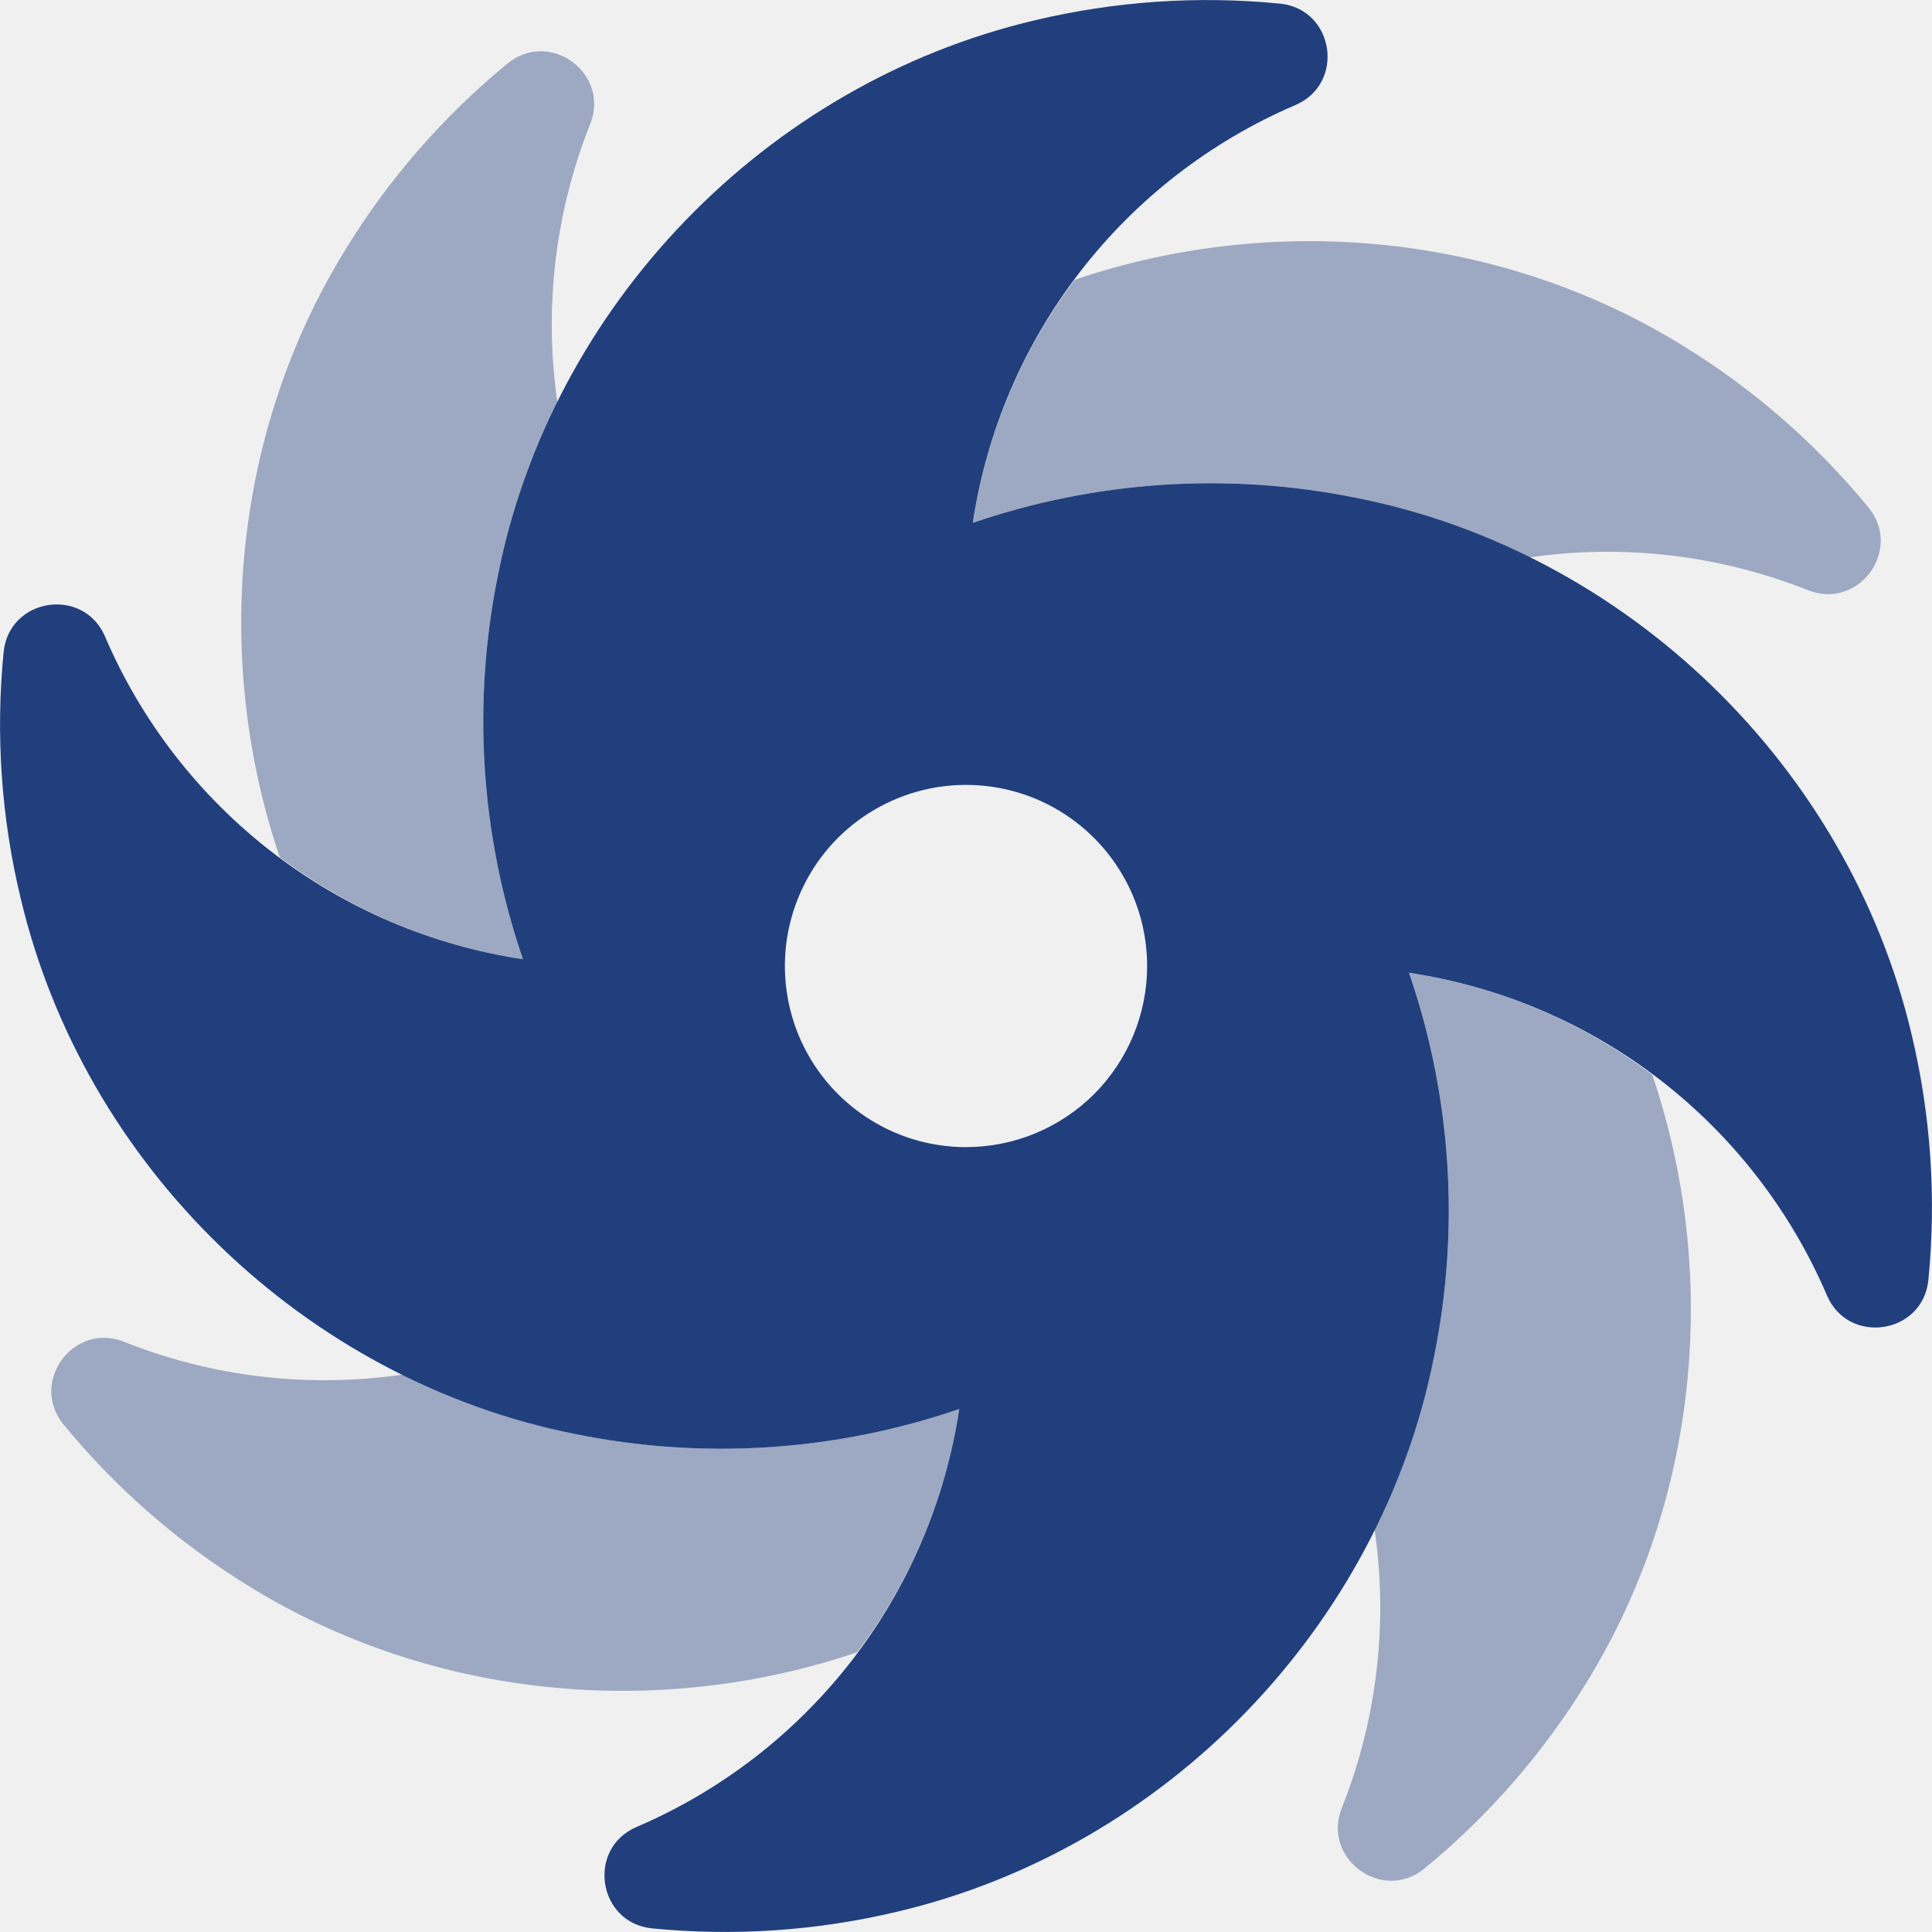
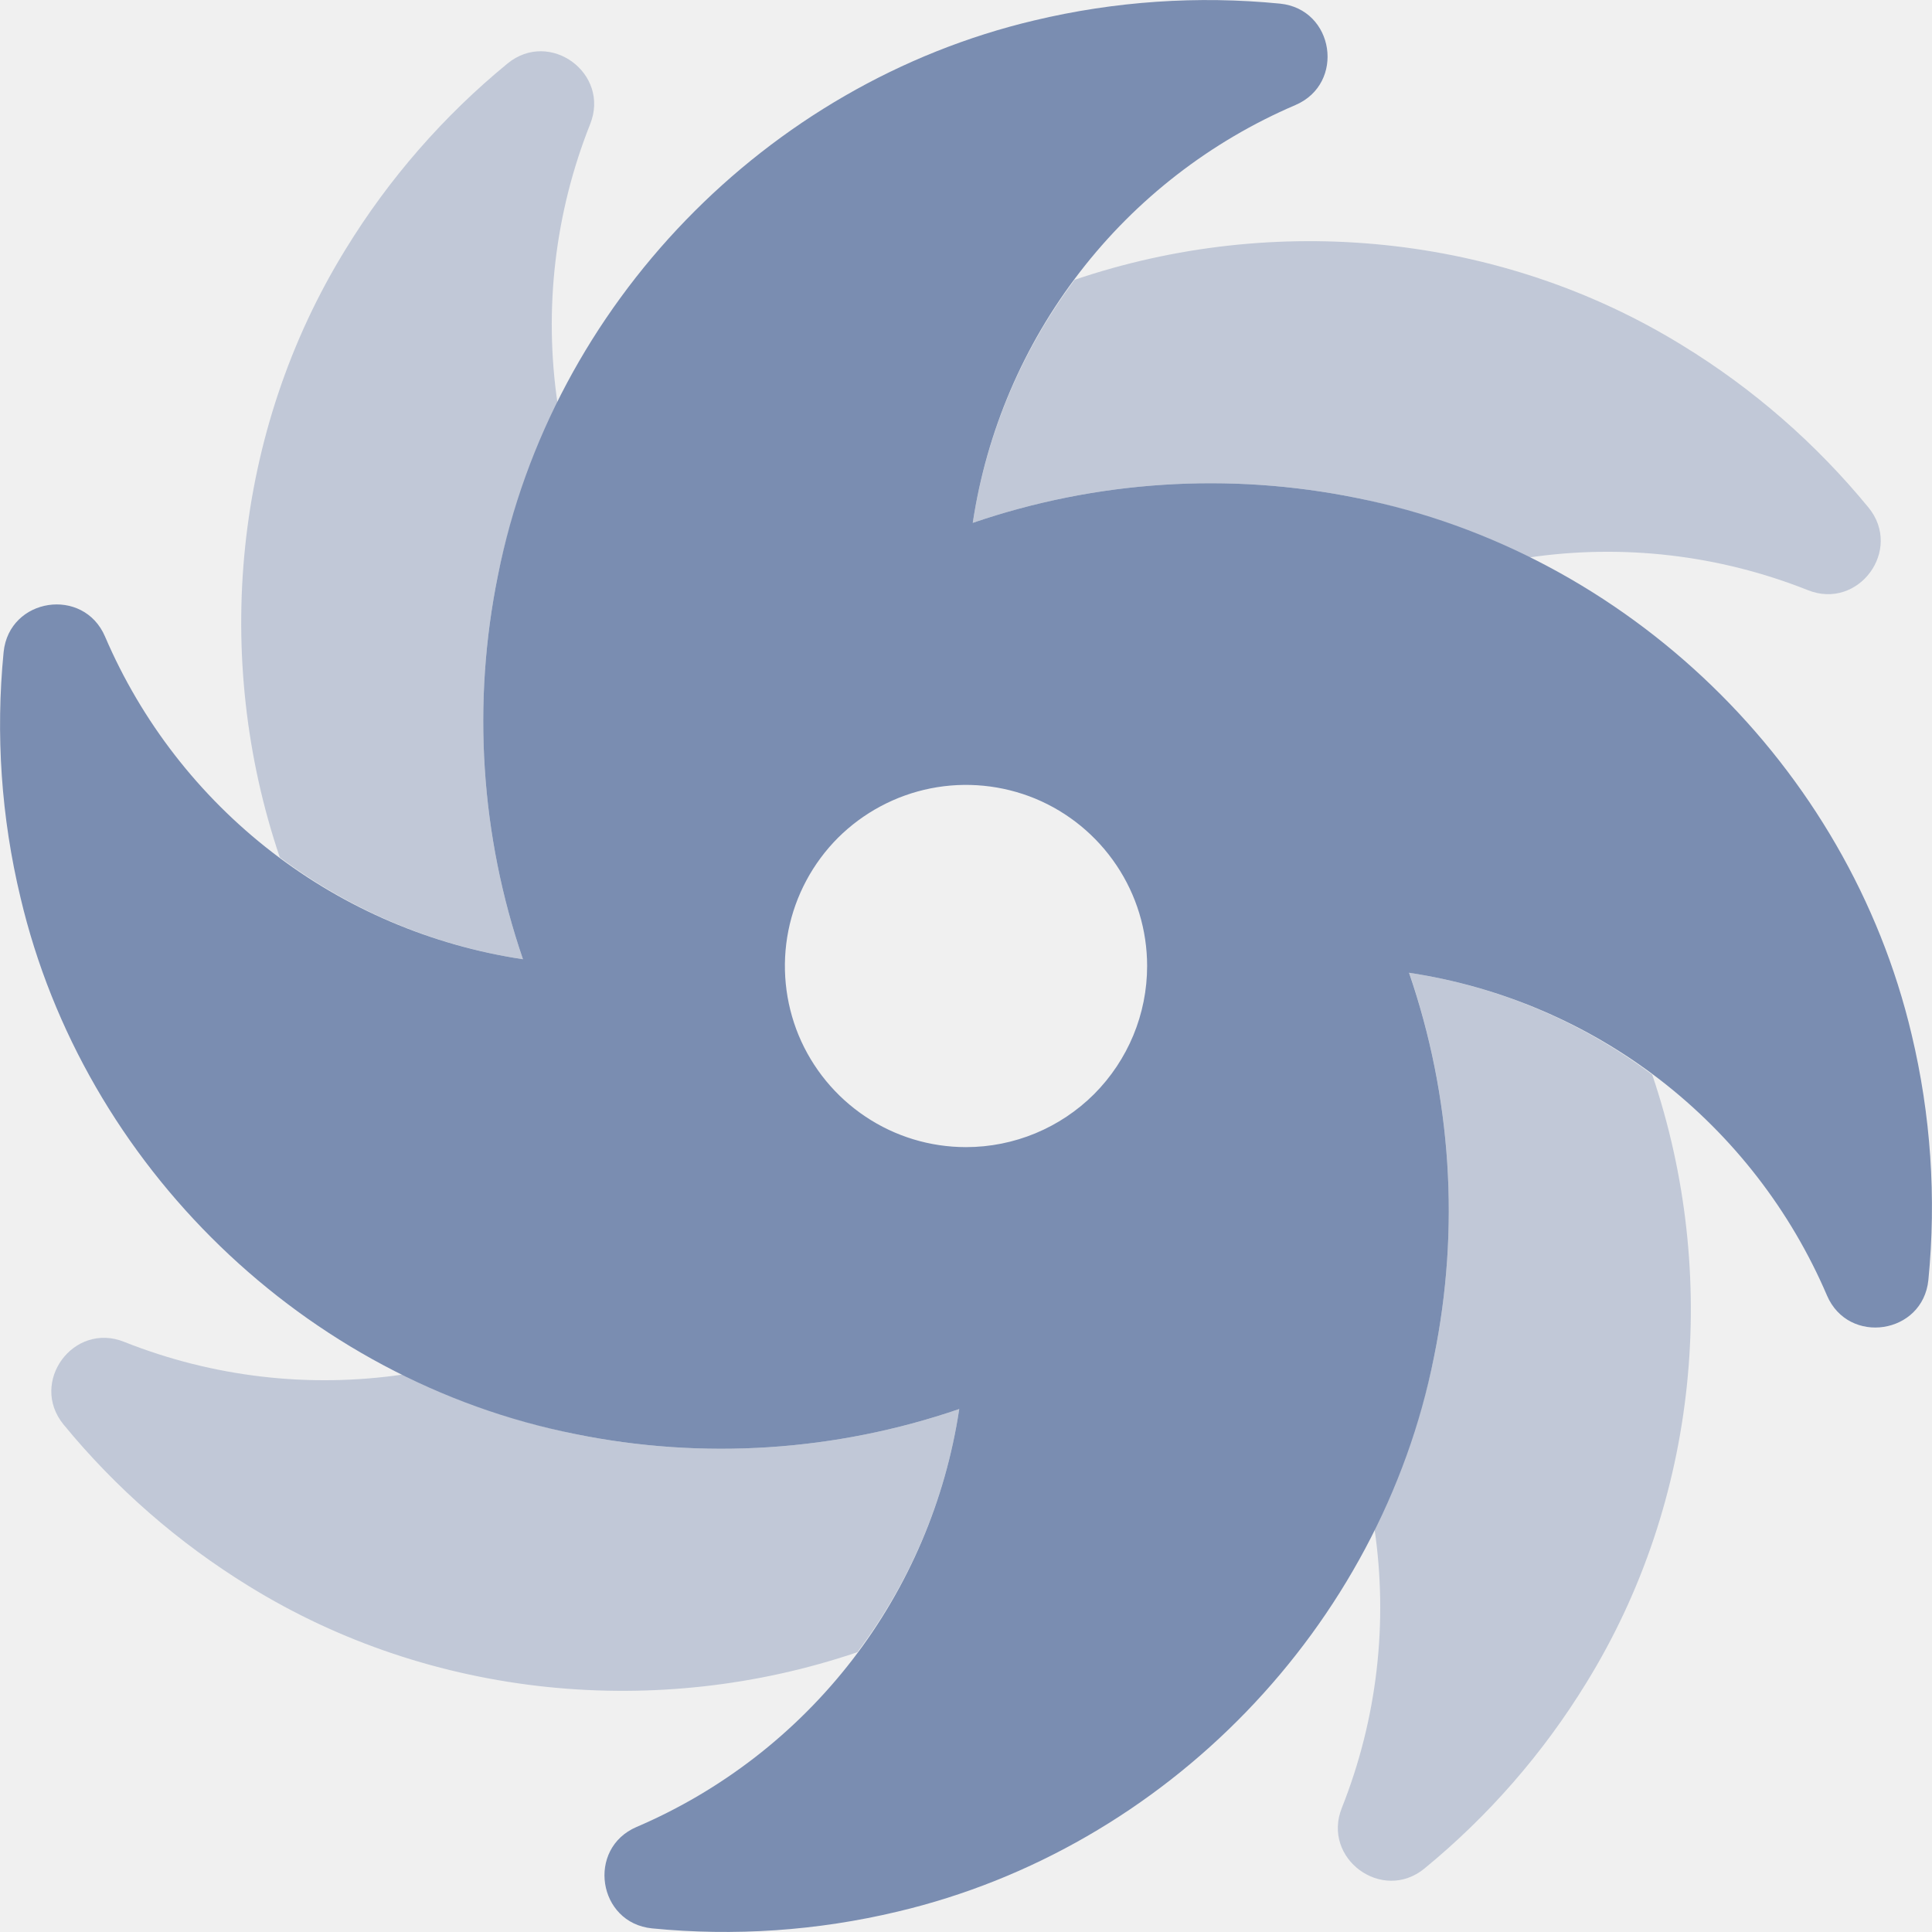
<svg xmlns="http://www.w3.org/2000/svg" width="16" height="16" viewBox="0 0 16 16" fill="none">
  <g clip-path="url(#clip0_20619_111)">
-     <path opacity="0.4" d="M4.763 11.876C4.271 11.774 3.794 11.608 3.345 11.382C2.563 11.498 1.764 11.405 1.029 11.113C0.609 10.944 0.24 11.446 0.526 11.797C0.96 12.326 1.48 12.779 2.063 13.137C3.574 14.07 5.447 14.244 7.1 13.683C7.544 13.092 7.834 12.4 7.944 11.669C6.921 12.02 5.823 12.092 4.763 11.876V11.876ZM4.331 7.944C3.98 6.921 3.908 5.823 4.124 4.763C4.226 4.271 4.392 3.794 4.618 3.345C4.502 2.563 4.595 1.764 4.887 1.029C5.056 0.609 4.554 0.239 4.203 0.526C3.674 0.96 3.221 1.479 2.863 2.063C1.93 3.574 1.757 5.447 2.317 7.1C2.909 7.543 3.6 7.833 4.331 7.944V7.944ZM11.67 8.056C12.021 9.079 12.092 10.177 11.876 11.237C11.774 11.729 11.608 12.206 11.382 12.655C11.498 13.437 11.405 14.236 11.113 14.971C10.944 15.391 11.447 15.761 11.797 15.474C12.326 15.04 12.779 14.521 13.137 13.937C14.07 12.426 14.244 10.553 13.683 8.9C13.092 8.457 12.4 8.167 11.67 8.056V8.056ZM15.474 4.203C15.04 3.674 14.521 3.221 13.937 2.863C12.427 1.93 10.553 1.756 8.9 2.317C8.457 2.908 8.167 3.6 8.056 4.33C9.079 3.98 10.177 3.908 11.237 4.124C11.729 4.226 12.206 4.392 12.655 4.618C13.437 4.502 14.236 4.595 14.971 4.887C15.391 5.056 15.761 4.554 15.474 4.203Z" fill="#213F7D" />
-     <path d="M15.831 8.566C15.306 6.344 13.476 4.571 11.237 4.124C10.177 3.908 9.079 3.98 8.056 4.33C8.17 3.574 8.475 2.859 8.943 2.253C9.41 1.647 10.025 1.171 10.728 0.87C11.144 0.692 11.051 0.075 10.6 0.03C9.919 -0.037 9.231 0.01 8.566 0.169C6.344 0.694 4.571 2.524 4.124 4.763C3.908 5.823 3.98 6.921 4.331 7.944C3.574 7.83 2.859 7.525 2.253 7.057C1.648 6.59 1.171 5.975 0.87 5.272C0.692 4.856 0.076 4.949 0.03 5.4C-0.037 6.081 0.01 6.769 0.17 7.434C0.694 9.656 2.524 11.429 4.763 11.876C5.823 12.092 6.921 12.02 7.944 11.669C7.83 12.426 7.525 13.141 7.058 13.747C6.59 14.353 5.975 14.829 5.272 15.13C4.856 15.308 4.95 15.925 5.4 15.97C6.081 16.037 6.769 15.99 7.434 15.831C9.656 15.306 11.429 13.476 11.876 11.237C12.092 10.177 12.021 9.079 11.669 8.056C12.426 8.17 13.141 8.475 13.747 8.942C14.353 9.41 14.829 10.025 15.13 10.728C15.308 11.144 15.925 11.05 15.97 10.6C16.037 9.919 15.99 9.231 15.831 8.566V8.566ZM8 9.5C7.703 9.5 7.413 9.412 7.167 9.247C6.92 9.082 6.728 8.848 6.614 8.574C6.501 8.3 6.471 7.998 6.529 7.707C6.587 7.416 6.73 7.149 6.939 6.939C7.149 6.73 7.416 6.587 7.707 6.529C7.998 6.471 8.3 6.501 8.574 6.614C8.848 6.728 9.082 6.92 9.247 7.167C9.412 7.413 9.5 7.703 9.5 8C9.5 8.398 9.342 8.779 9.061 9.061C8.779 9.342 8.398 9.5 8 9.5Z" fill="#213F7D" />
+     <path opacity="0.4" d="M4.763 11.876C4.271 11.774 3.794 11.608 3.345 11.382C2.563 11.498 1.764 11.405 1.029 11.113C0.609 10.944 0.24 11.446 0.526 11.797C0.96 12.326 1.48 12.779 2.063 13.137C3.574 14.07 5.447 14.244 7.1 13.683C7.544 13.092 7.834 12.4 7.944 11.669C6.921 12.02 5.823 12.092 4.763 11.876V11.876ZM4.331 7.944C3.98 6.921 3.908 5.823 4.124 4.763C4.226 4.271 4.392 3.794 4.618 3.345C4.502 2.563 4.595 1.764 4.887 1.029C5.056 0.609 4.554 0.239 4.203 0.526C3.674 0.96 3.221 1.479 2.863 2.063C1.93 3.574 1.757 5.447 2.317 7.1C2.909 7.543 3.6 7.833 4.331 7.944V7.944ZM11.67 8.056C12.021 9.079 12.092 10.177 11.876 11.237C11.774 11.729 11.608 12.206 11.382 12.655C11.498 13.437 11.405 14.236 11.113 14.971C10.944 15.391 11.447 15.761 11.797 15.474C12.326 15.04 12.779 14.521 13.137 13.937C14.07 12.426 14.244 10.553 13.683 8.9C13.092 8.457 12.4 8.167 11.67 8.056V8.056ZM15.474 4.203C15.04 3.674 14.521 3.221 13.937 2.863C12.427 1.93 10.553 1.756 8.9 2.317C8.457 2.908 8.167 3.6 8.056 4.33C9.079 3.98 10.177 3.908 11.237 4.124C11.729 4.226 12.206 4.392 12.655 4.618C13.437 4.502 14.236 4.595 14.971 4.887C15.391 5.056 15.761 4.554 15.474 4.203Z" fill="#7a8db1" />
+     <path d="M15.831 8.566C15.306 6.344 13.476 4.571 11.237 4.124C10.177 3.908 9.079 3.98 8.056 4.33C8.17 3.574 8.475 2.859 8.943 2.253C9.41 1.647 10.025 1.171 10.728 0.87C11.144 0.692 11.051 0.075 10.6 0.03C9.919 -0.037 9.231 0.01 8.566 0.169C6.344 0.694 4.571 2.524 4.124 4.763C3.908 5.823 3.98 6.921 4.331 7.944C3.574 7.83 2.859 7.525 2.253 7.057C1.648 6.59 1.171 5.975 0.87 5.272C0.692 4.856 0.076 4.949 0.03 5.4C-0.037 6.081 0.01 6.769 0.17 7.434C0.694 9.656 2.524 11.429 4.763 11.876C5.823 12.092 6.921 12.02 7.944 11.669C7.83 12.426 7.525 13.141 7.058 13.747C6.59 14.353 5.975 14.829 5.272 15.13C4.856 15.308 4.95 15.925 5.4 15.97C6.081 16.037 6.769 15.99 7.434 15.831C9.656 15.306 11.429 13.476 11.876 11.237C12.092 10.177 12.021 9.079 11.669 8.056C12.426 8.17 13.141 8.475 13.747 8.942C14.353 9.41 14.829 10.025 15.13 10.728C15.308 11.144 15.925 11.05 15.97 10.6C16.037 9.919 15.99 9.231 15.831 8.566V8.566ZM8 9.5C7.703 9.5 7.413 9.412 7.167 9.247C6.92 9.082 6.728 8.848 6.614 8.574C6.501 8.3 6.471 7.998 6.529 7.707C6.587 7.416 6.73 7.149 6.939 6.939C7.149 6.73 7.416 6.587 7.707 6.529C7.998 6.471 8.3 6.501 8.574 6.614C8.848 6.728 9.082 6.92 9.247 7.167C9.412 7.413 9.5 7.703 9.5 8C9.5 8.398 9.342 8.779 9.061 9.061C8.779 9.342 8.398 9.5 8 9.5Z" fill="#7a8db1" />
  </g>
  <defs>
    <clipPath id="clip0_20619_111">
      <rect width="16" height="16" fill="white" />
    </clipPath>
  </defs>
</svg>
